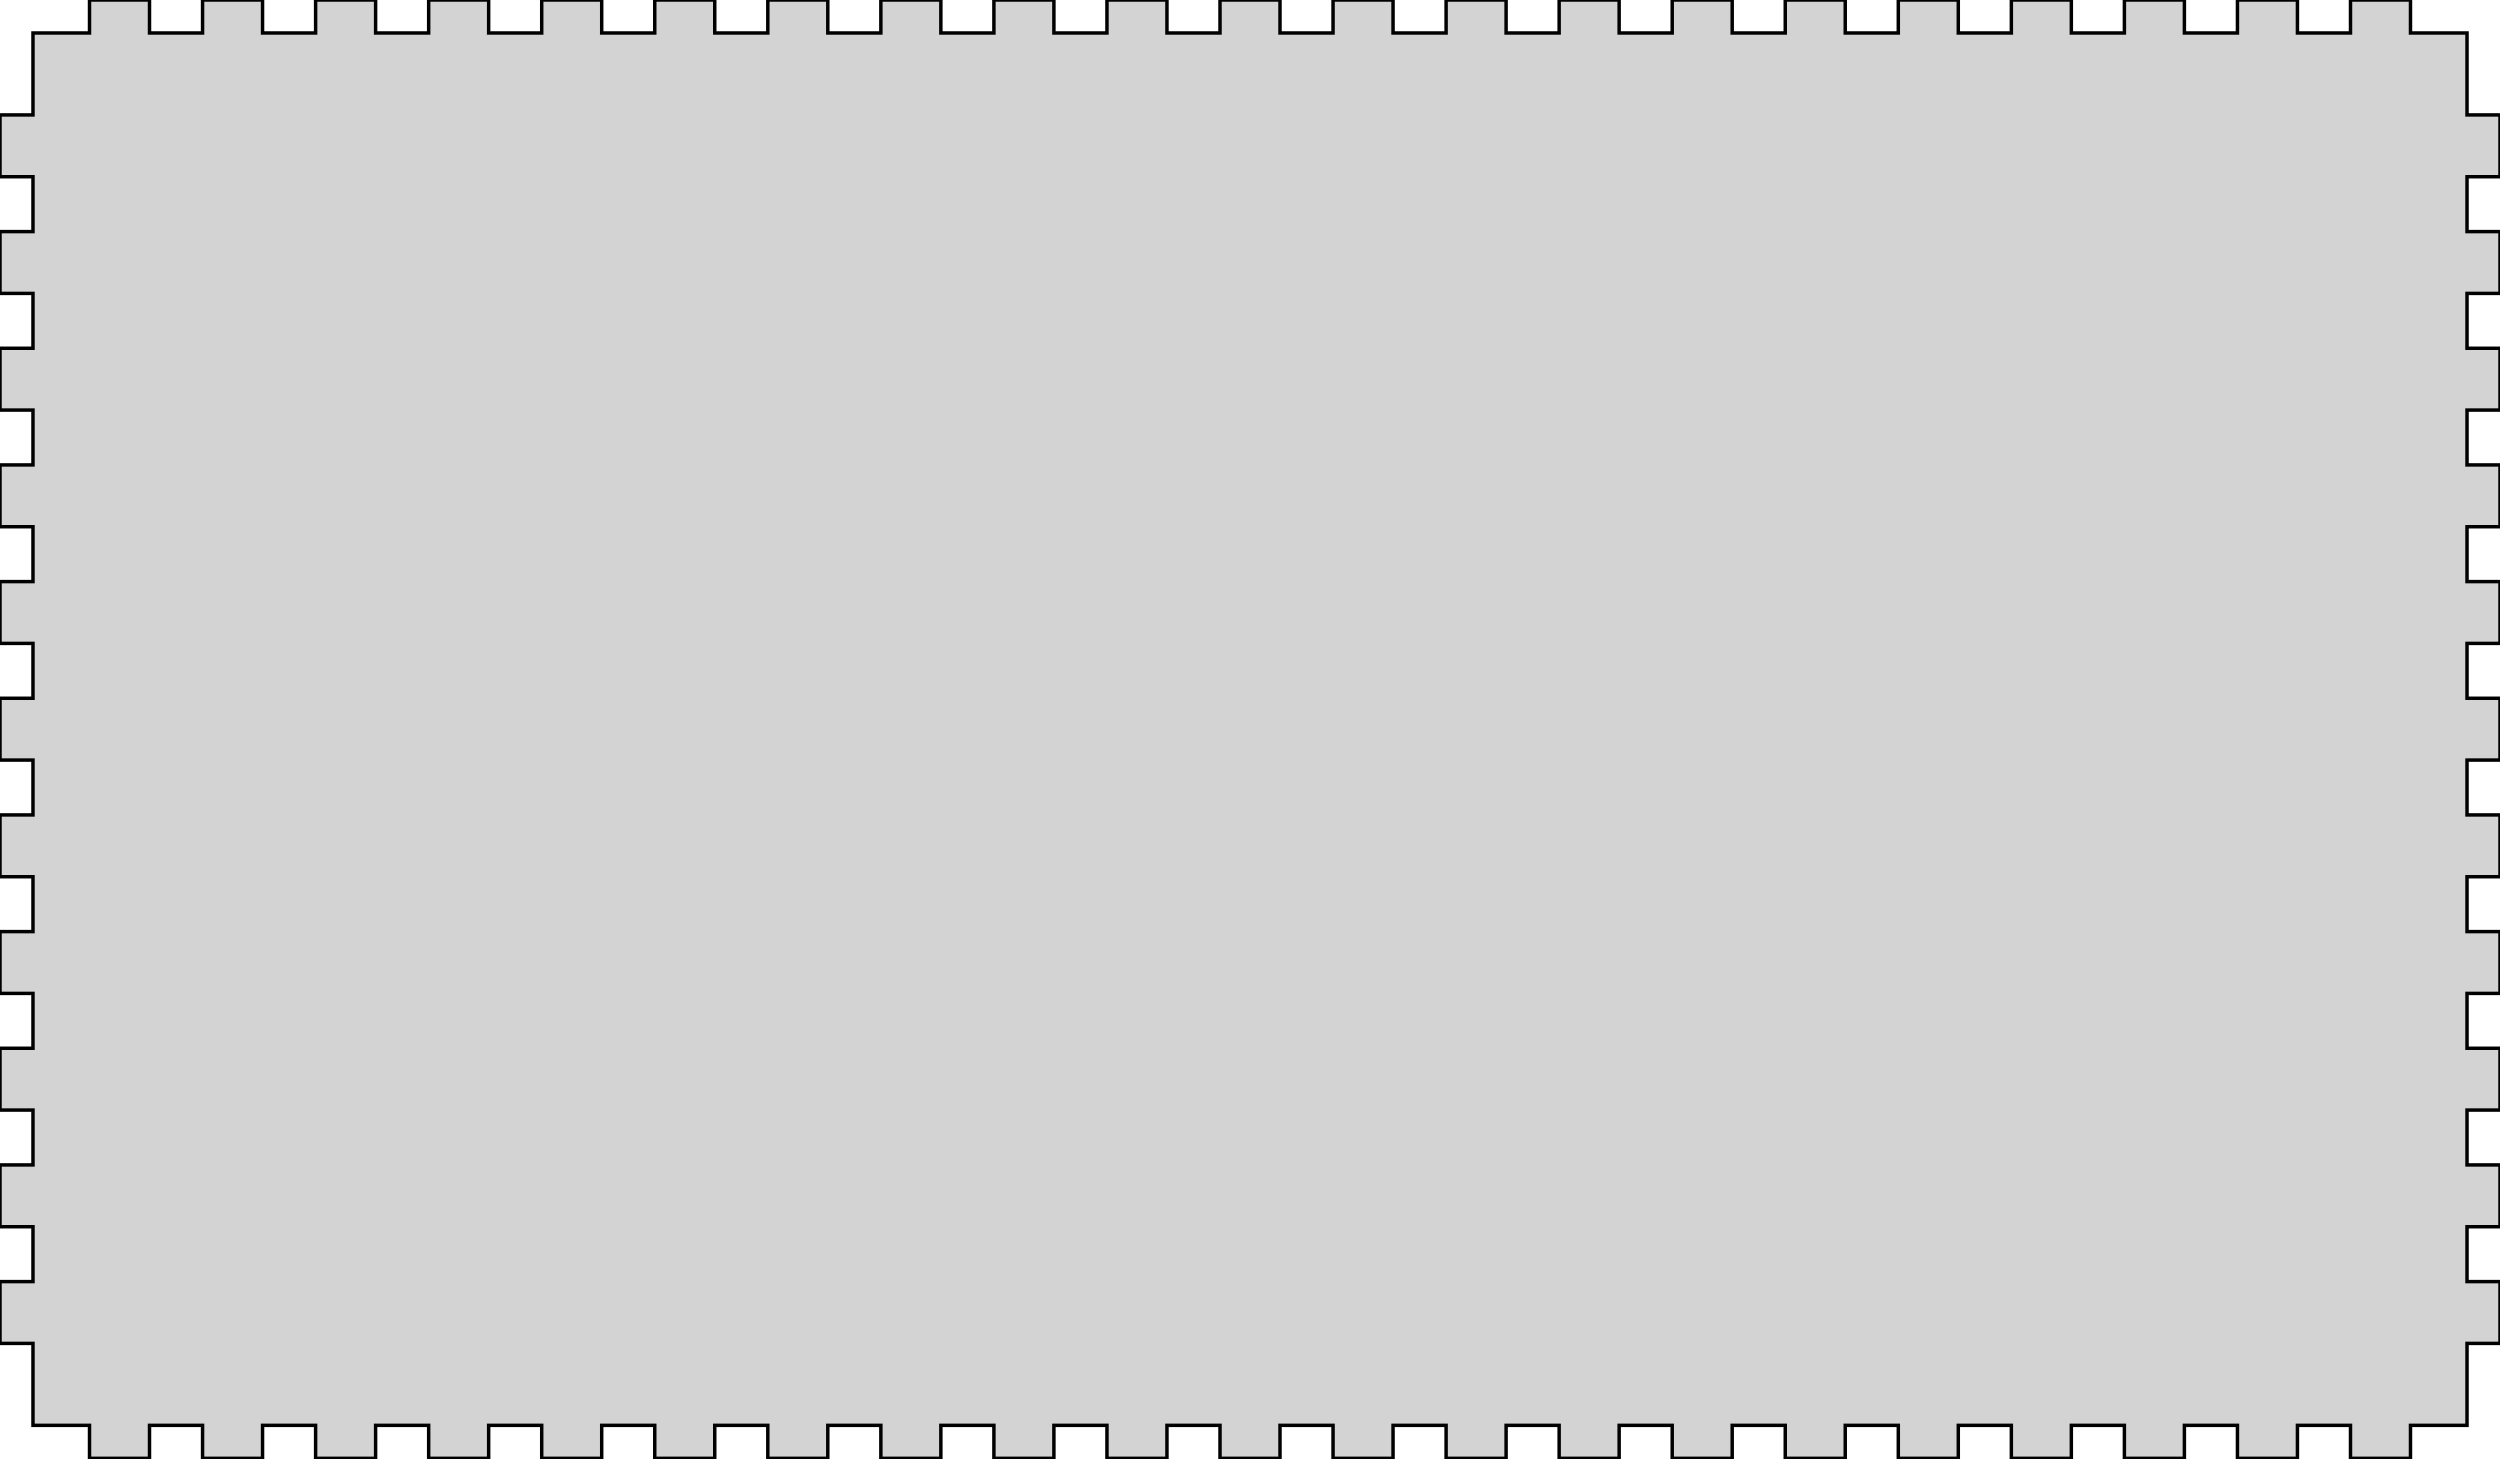
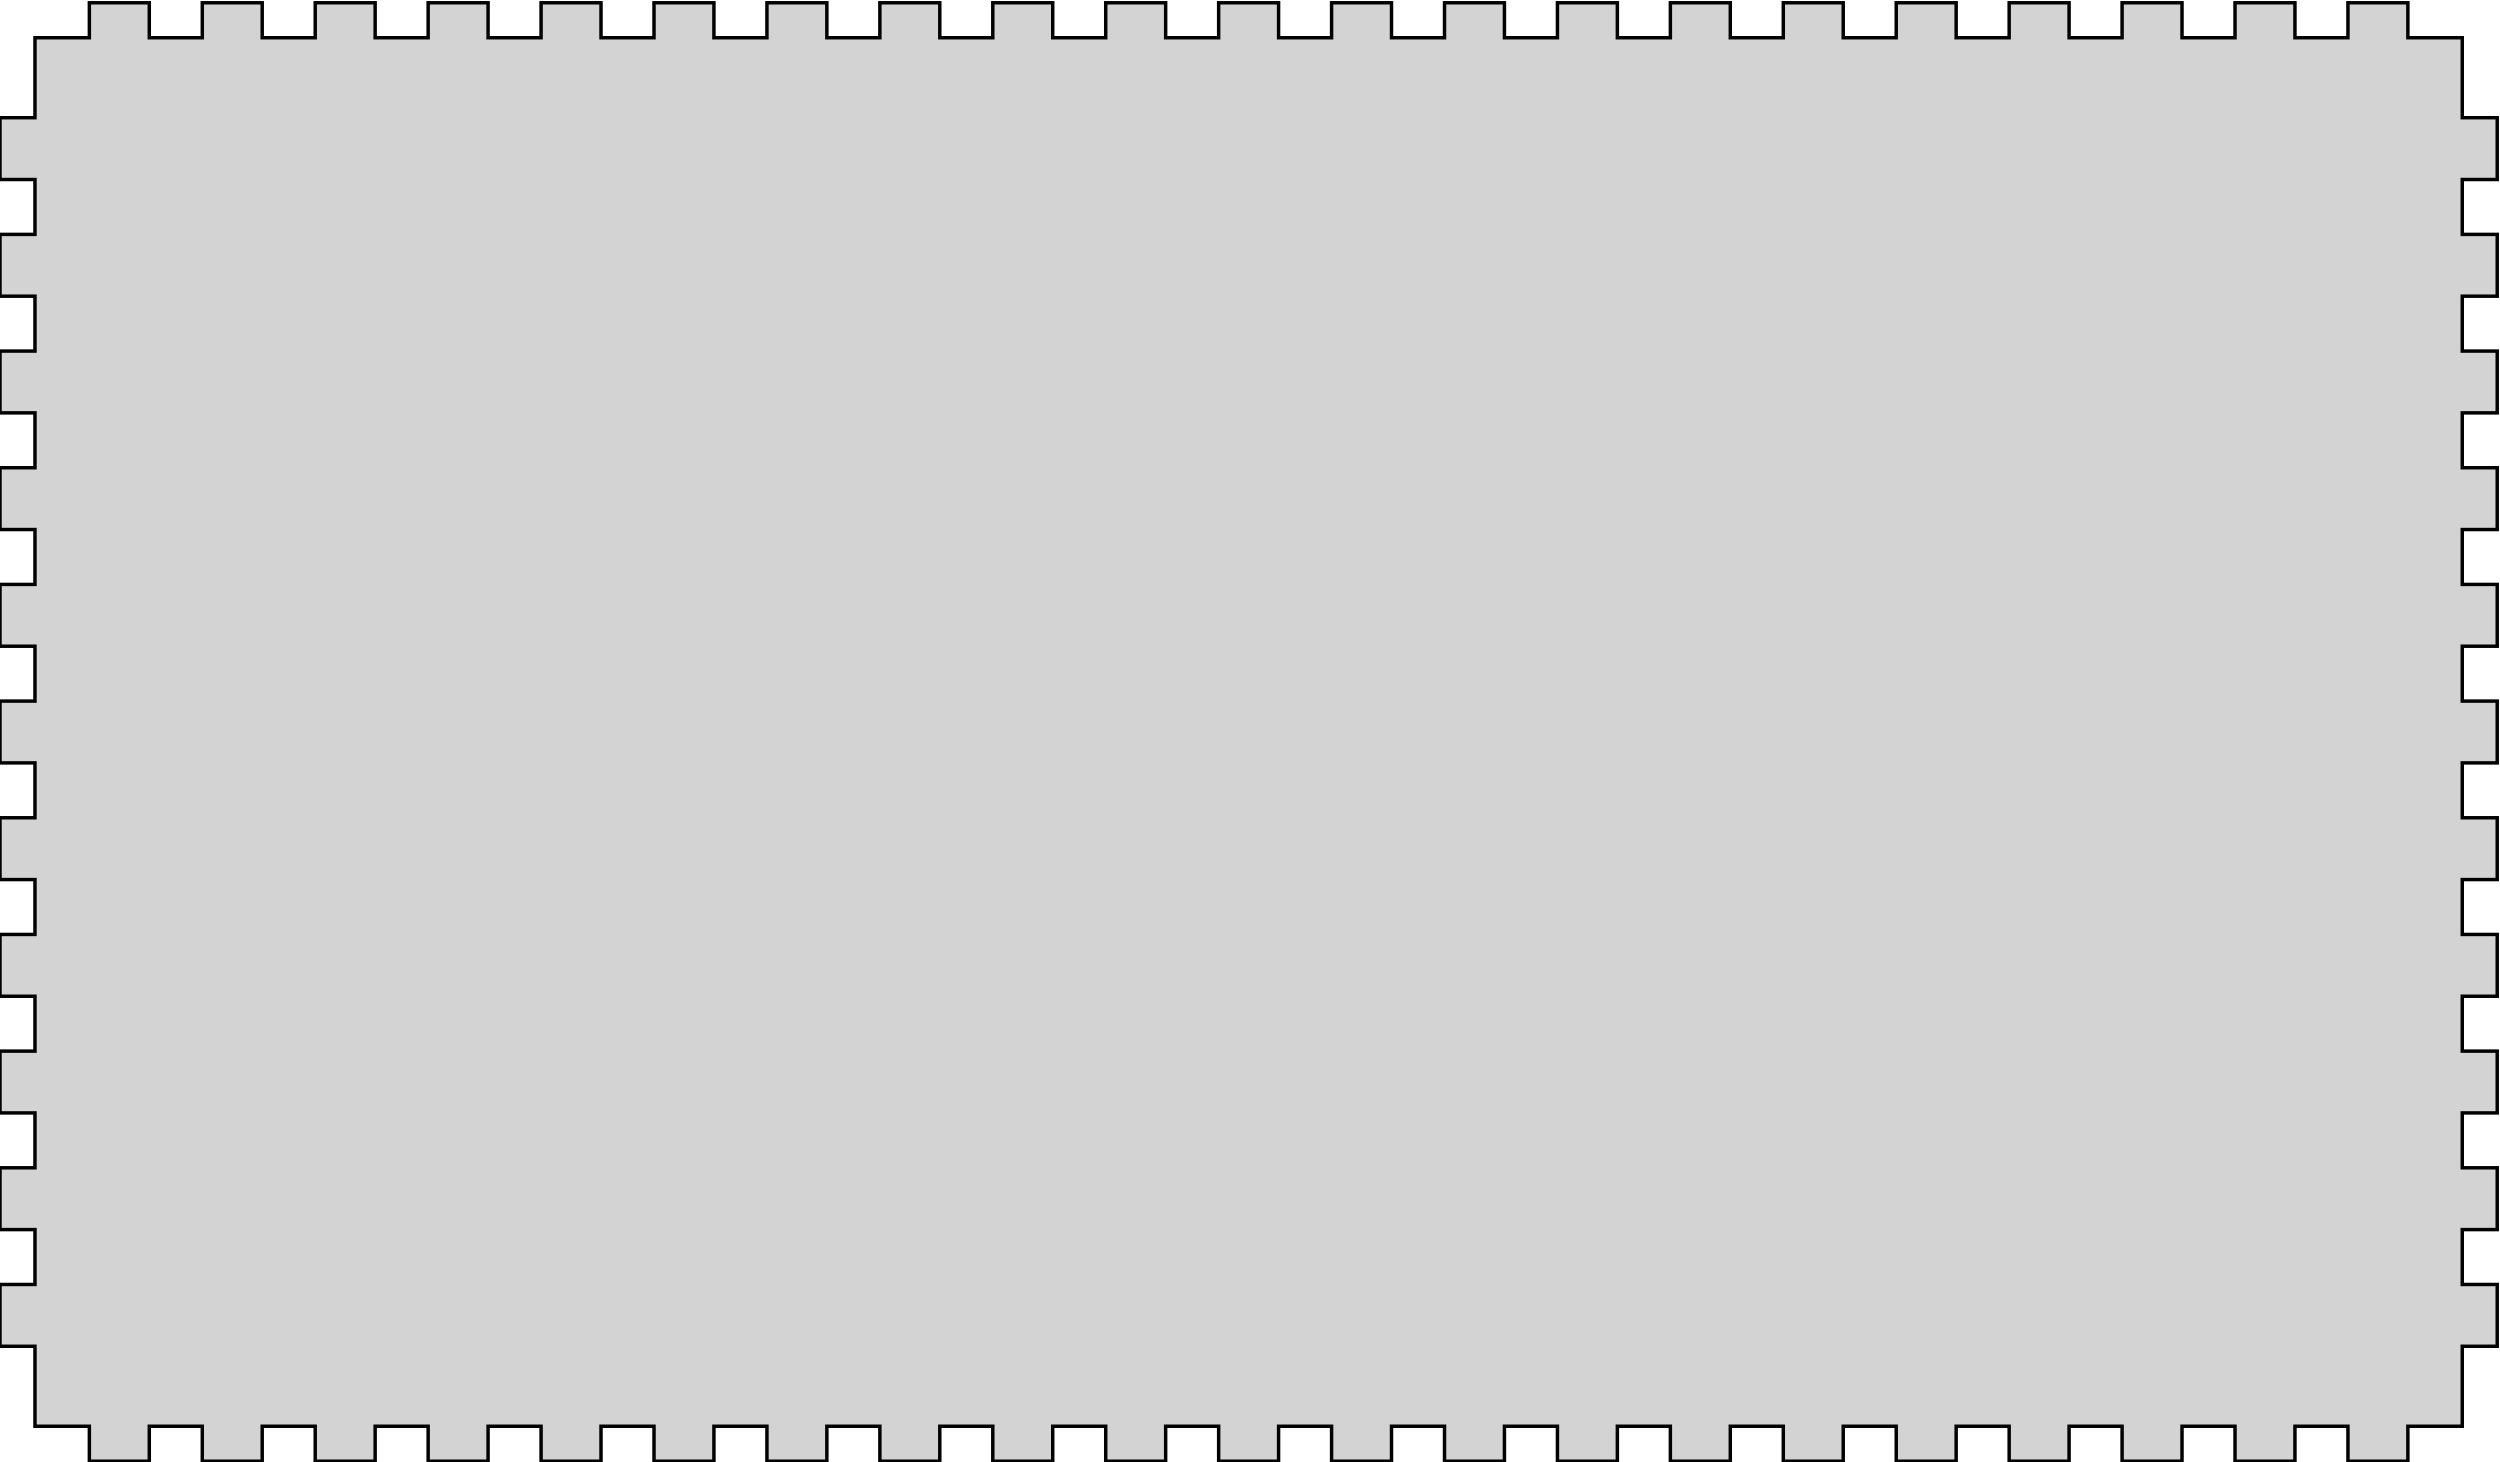
- <svg xmlns="http://www.w3.org/2000/svg" width="360mm" height="210mm" viewBox="0 -210 360 210" version="1.1">
-   <path d=" M 0,-16.55 L 4.75,-16.55 L 4.75,-4.75 L 12.889,-4.75 L 12.889,-0 L 21.529,-0  L 21.529,-4.75 L 29.169,-4.75 L 29.169,-0 L 37.808,-0 L 37.808,-4.75 L 45.448,-4.75  L 45.448,-0 L 54.087,-0 L 54.087,-4.75 L 61.727,-4.75 L 61.727,-0 L 70.366,-0  L 70.366,-4.75 L 78.006,-4.75 L 78.006,-0 L 86.645,-0 L 86.645,-4.75 L 94.285,-4.75  L 94.285,-0 L 102.924,-0 L 102.924,-4.75 L 110.564,-4.75 L 110.564,-0 L 119.203,-0  L 119.203,-4.75 L 126.843,-4.75 L 126.843,-0 L 135.483,-0 L 135.483,-4.75 L 143.122,-4.75  L 143.122,-0 L 151.762,-0 L 151.762,-4.75 L 159.401,-4.75 L 159.401,-0 L 168.041,-0  L 168.041,-4.75 L 175.68,-4.75 L 175.68,-0 L 184.32,-0 L 184.32,-4.75 L 191.959,-4.75  L 191.959,-0 L 200.599,-0 L 200.599,-4.75 L 208.238,-4.75 L 208.238,-0 L 216.878,-0  L 216.878,-4.75 L 224.517,-4.75 L 224.517,-0 L 233.157,-0 L 233.157,-4.75 L 240.797,-4.75  L 240.797,-0 L 249.436,-0 L 249.436,-4.75 L 257.076,-4.75 L 257.076,-0 L 265.715,-0  L 265.715,-4.75 L 273.355,-4.75 L 273.355,-0 L 281.994,-0 L 281.994,-4.75 L 289.634,-4.75  L 289.634,-0 L 298.273,-0 L 298.273,-4.75 L 305.913,-4.75 L 305.913,-0 L 314.552,-0  L 314.552,-4.75 L 322.192,-4.75 L 322.192,-0 L 330.831,-0 L 330.831,-4.75 L 338.471,-4.75  L 338.471,-0 L 347.11,-0 L 347.11,-4.75 L 355.25,-4.75 L 355.25,-16.55 L 360,-16.55  L 360,-25.45 L 355.25,-25.45 L 355.25,-33.35 L 360,-33.35 L 360,-42.25 L 355.25,-42.25  L 355.25,-50.15 L 360,-50.15 L 360,-59.05 L 355.25,-59.05 L 355.25,-66.95 L 360,-66.95  L 360,-75.85 L 355.25,-75.85 L 355.25,-83.75 L 360,-83.75 L 360,-92.65 L 355.25,-92.65  L 355.25,-100.55 L 360,-100.55 L 360,-109.45 L 355.25,-109.45 L 355.25,-117.35 L 360,-117.35  L 360,-126.25 L 355.25,-126.25 L 355.25,-134.15 L 360,-134.15 L 360,-143.05 L 355.25,-143.05  L 355.25,-150.95 L 360,-150.95 L 360,-159.85 L 355.25,-159.85 L 355.25,-167.75 L 360,-167.75  L 360,-176.65 L 355.25,-176.65 L 355.25,-184.55 L 360,-184.55 L 360,-193.45 L 355.25,-193.45  L 355.25,-205.25 L 347.11,-205.25 L 347.11,-210 L 338.471,-210 L 338.471,-205.25 L 330.831,-205.25  L 330.831,-210 L 322.192,-210 L 322.192,-205.25 L 314.552,-205.25 L 314.552,-210 L 305.913,-210  L 305.913,-205.25 L 298.273,-205.25 L 298.273,-210 L 289.634,-210 L 289.634,-205.25 L 281.994,-205.25  L 281.994,-210 L 273.355,-210 L 273.355,-205.25 L 265.715,-205.25 L 265.715,-210 L 257.076,-210  L 257.076,-205.25 L 249.436,-205.25 L 249.436,-210 L 240.797,-210 L 240.797,-205.25 L 233.157,-205.25  L 233.157,-210 L 224.517,-210 L 224.517,-205.25 L 216.878,-205.25 L 216.878,-210 L 208.238,-210  L 208.238,-205.25 L 200.599,-205.25 L 200.599,-210 L 191.959,-210 L 191.959,-205.25 L 184.32,-205.25  L 184.32,-210 L 175.68,-210 L 175.68,-205.25 L 168.041,-205.25 L 168.041,-210 L 159.401,-210  L 159.401,-205.25 L 151.762,-205.25 L 151.762,-210 L 143.122,-210 L 143.122,-205.25 L 135.483,-205.25  L 135.483,-210 L 126.843,-210 L 126.843,-205.25 L 119.203,-205.25 L 119.203,-210 L 110.564,-210  L 110.564,-205.25 L 102.924,-205.25 L 102.924,-210 L 94.285,-210 L 94.285,-205.25 L 86.645,-205.25  L 86.645,-210 L 78.006,-210 L 78.006,-205.25 L 70.366,-205.25 L 70.366,-210 L 61.727,-210  L 61.727,-205.25 L 54.087,-205.25 L 54.087,-210 L 45.448,-210 L 45.448,-205.25 L 37.808,-205.25  L 37.808,-210 L 29.169,-210 L 29.169,-205.25 L 21.529,-205.25 L 21.529,-210 L 12.889,-210  L 12.889,-205.25 L 4.75,-205.25 L 4.75,-193.45 L 0,-193.45 L 0,-184.55 L 4.75,-184.55  L 4.75,-176.65 L 0,-176.65 L 0,-167.75 L 4.75,-167.75 L 4.75,-159.85 L 0,-159.85  L 0,-150.95 L 4.75,-150.95 L 4.75,-143.05 L 0,-143.05 L 0,-134.15 L 4.75,-134.15  L 4.75,-126.25 L 0,-126.25 L 0,-117.35 L 4.75,-117.35 L 4.75,-109.45 L 0,-109.45  L 0,-100.55 L 4.75,-100.55 L 4.75,-92.65 L 0,-92.65 L 0,-83.75 L 4.75,-83.75  L 4.75,-75.85 L 0,-75.85 L 0,-66.95 L 4.75,-66.95 L 4.75,-59.05 L 0,-59.05  L 0,-50.15 L 4.75,-50.15 L 4.75,-42.25 L 0,-42.25 L 0,-33.35 L 4.75,-33.35  L 4.75,-25.45 L 0,-25.45 z " stroke="black" fill="lightgray" stroke-width="0.5" />
+ <svg xmlns="http://www.w3.org/2000/svg" width="361mm" height="211mm" viewBox="0 -211 361 211" version="1.1">
+   <path d=" M 0,-16.598 L 5.05,-16.598 L 5.05,-5.05 L 12.903,-5.05 L 12.903,-0 L 21.557,-0  L 21.557,-5.05 L 29.21,-5.05 L 29.21,-0 L 37.864,-0 L 37.864,-5.05 L 45.517,-5.05  L 45.517,-0 L 54.171,-0 L 54.171,-5.05 L 61.824,-5.05 L 61.824,-0 L 70.478,-0  L 70.478,-5.05 L 78.131,-5.05 L 78.131,-0 L 86.785,-0 L 86.785,-5.05 L 94.438,-5.05  L 94.438,-0 L 103.092,-0 L 103.092,-5.05 L 110.745,-5.05 L 110.745,-0 L 119.399,-0  L 119.399,-5.05 L 127.052,-5.05 L 127.052,-0 L 135.706,-0 L 135.706,-5.05 L 143.359,-5.05  L 143.359,-0 L 152.013,-0 L 152.013,-5.05 L 159.666,-5.05 L 159.666,-0 L 168.32,-0  L 168.32,-5.05 L 175.973,-5.05 L 175.973,-0 L 184.627,-0 L 184.627,-5.05 L 192.28,-5.05  L 192.28,-0 L 200.934,-0 L 200.934,-5.05 L 208.587,-5.05 L 208.587,-0 L 217.241,-0  L 217.241,-5.05 L 224.894,-5.05 L 224.894,-0 L 233.548,-0 L 233.548,-5.05 L 241.201,-5.05  L 241.201,-0 L 249.855,-0 L 249.855,-5.05 L 257.508,-5.05 L 257.508,-0 L 266.162,-0  L 266.162,-5.05 L 273.815,-5.05 L 273.815,-0 L 282.469,-0 L 282.469,-5.05 L 290.122,-5.05  L 290.122,-0 L 298.776,-0 L 298.776,-5.05 L 306.429,-5.05 L 306.429,-0 L 315.083,-0  L 315.083,-5.05 L 322.736,-5.05 L 322.736,-0 L 331.39,-0 L 331.39,-5.05 L 339.043,-5.05  L 339.043,-0 L 347.697,-0 L 347.697,-5.05 L 355.55,-5.05 L 355.55,-16.598 L 360.6,-16.598  L 360.6,-25.522 L 355.55,-25.522 L 355.55,-33.446 L 360.6,-33.446 L 360.6,-42.37 L 355.55,-42.37  L 355.55,-50.294 L 360.6,-50.294 L 360.6,-59.218 L 355.55,-59.218 L 355.55,-67.142 L 360.6,-67.142  L 360.6,-76.066 L 355.55,-76.066 L 355.55,-83.99 L 360.6,-83.99 L 360.6,-92.914 L 355.55,-92.914  L 355.55,-100.838 L 360.6,-100.838 L 360.6,-109.762 L 355.55,-109.762 L 355.55,-117.686 L 360.6,-117.686  L 360.6,-126.61 L 355.55,-126.61 L 355.55,-134.534 L 360.6,-134.534 L 360.6,-143.458 L 355.55,-143.458  L 355.55,-151.382 L 360.6,-151.382 L 360.6,-160.306 L 355.55,-160.306 L 355.55,-168.23 L 360.6,-168.23  L 360.6,-177.154 L 355.55,-177.154 L 355.55,-185.078 L 360.6,-185.078 L 360.6,-194.002 L 355.55,-194.002  L 355.55,-205.55 L 347.697,-205.55 L 347.697,-210.6 L 339.043,-210.6 L 339.043,-205.55 L 331.39,-205.55  L 331.39,-210.6 L 322.736,-210.6 L 322.736,-205.55 L 315.083,-205.55 L 315.083,-210.6 L 306.429,-210.6  L 306.429,-205.55 L 298.776,-205.55 L 298.776,-210.6 L 290.122,-210.6 L 290.122,-205.55 L 282.469,-205.55  L 282.469,-210.6 L 273.815,-210.6 L 273.815,-205.55 L 266.162,-205.55 L 266.162,-210.6 L 257.508,-210.6  L 257.508,-205.55 L 249.855,-205.55 L 249.855,-210.6 L 241.201,-210.6 L 241.201,-205.55 L 233.548,-205.55  L 233.548,-210.6 L 224.894,-210.6 L 224.894,-205.55 L 217.241,-205.55 L 217.241,-210.6 L 208.587,-210.6  L 208.587,-205.55 L 200.934,-205.55 L 200.934,-210.6 L 192.28,-210.6 L 192.28,-205.55 L 184.627,-205.55  L 184.627,-210.6 L 175.973,-210.6 L 175.973,-205.55 L 168.32,-205.55 L 168.32,-210.6 L 159.666,-210.6  L 159.666,-205.55 L 152.013,-205.55 L 152.013,-210.6 L 143.359,-210.6 L 143.359,-205.55 L 135.706,-205.55  L 135.706,-210.6 L 127.052,-210.6 L 127.052,-205.55 L 119.399,-205.55 L 119.399,-210.6 L 110.745,-210.6  L 110.745,-205.55 L 103.092,-205.55 L 103.092,-210.6 L 94.438,-210.6 L 94.438,-205.55 L 86.785,-205.55  L 86.785,-210.6 L 78.131,-210.6 L 78.131,-205.55 L 70.478,-205.55 L 70.478,-210.6 L 61.824,-210.6  L 61.824,-205.55 L 54.171,-205.55 L 54.171,-210.6 L 45.517,-210.6 L 45.517,-205.55 L 37.864,-205.55  L 37.864,-210.6 L 29.21,-210.6 L 29.21,-205.55 L 21.557,-205.55 L 21.557,-210.6 L 12.903,-210.6  L 12.903,-205.55 L 5.05,-205.55 L 5.05,-194.002 L 0,-194.002 L 0,-185.078 L 5.05,-185.078  L 5.05,-177.154 L 0,-177.154 L 0,-168.23 L 5.05,-168.23 L 5.05,-160.306 L 0,-160.306  L 0,-151.382 L 5.05,-151.382 L 5.05,-143.458 L 0,-143.458 L 0,-134.534 L 5.05,-134.534  L 5.05,-126.61 L 0,-126.61 L 0,-117.686 L 5.05,-117.686 L 5.05,-109.762 L 0,-109.762  L 0,-100.838 L 5.05,-100.838 L 5.05,-92.914 L 0,-92.914 L 0,-83.99 L 5.05,-83.99  L 5.05,-76.066 L 0,-76.066 L 0,-67.142 L 5.05,-67.142 L 5.05,-59.218 L 0,-59.218  L 0,-50.294 L 5.05,-50.294 L 5.05,-42.37 L 0,-42.37 L 0,-33.446 L 5.05,-33.446  L 5.05,-25.522 L 0,-25.522 z " stroke="black" fill="lightgray" stroke-width="0.5" />
</svg>
